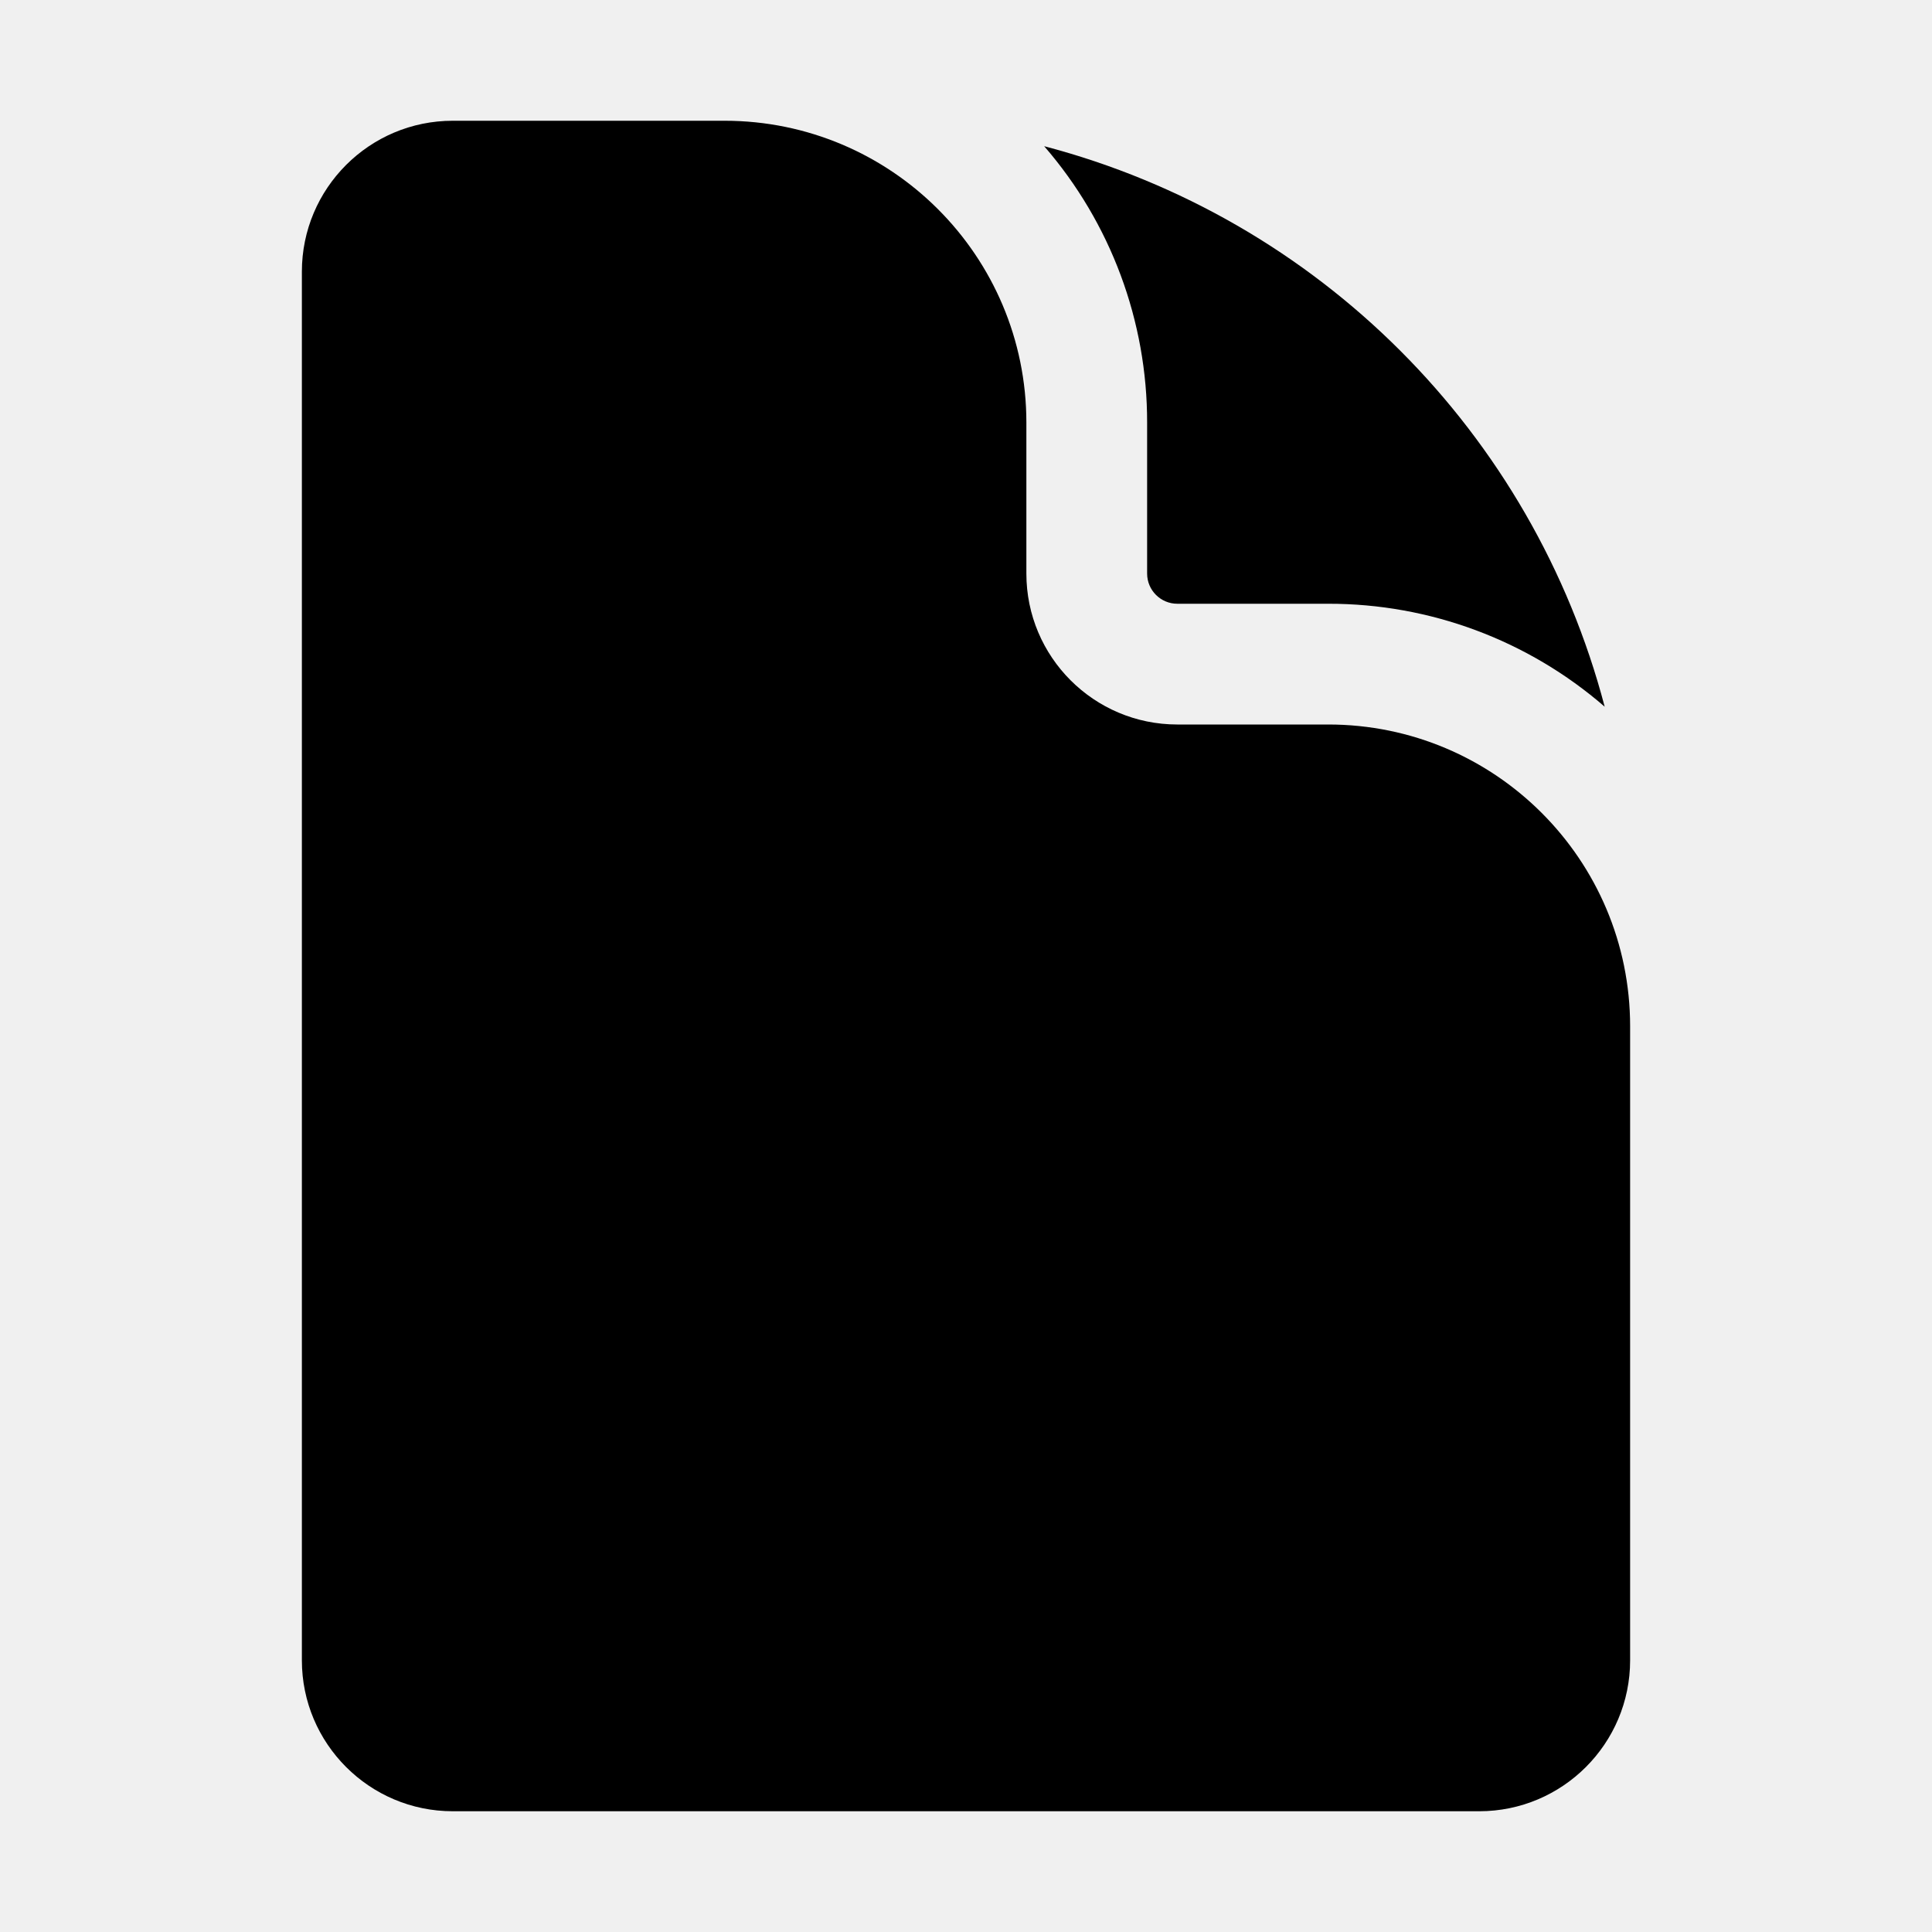
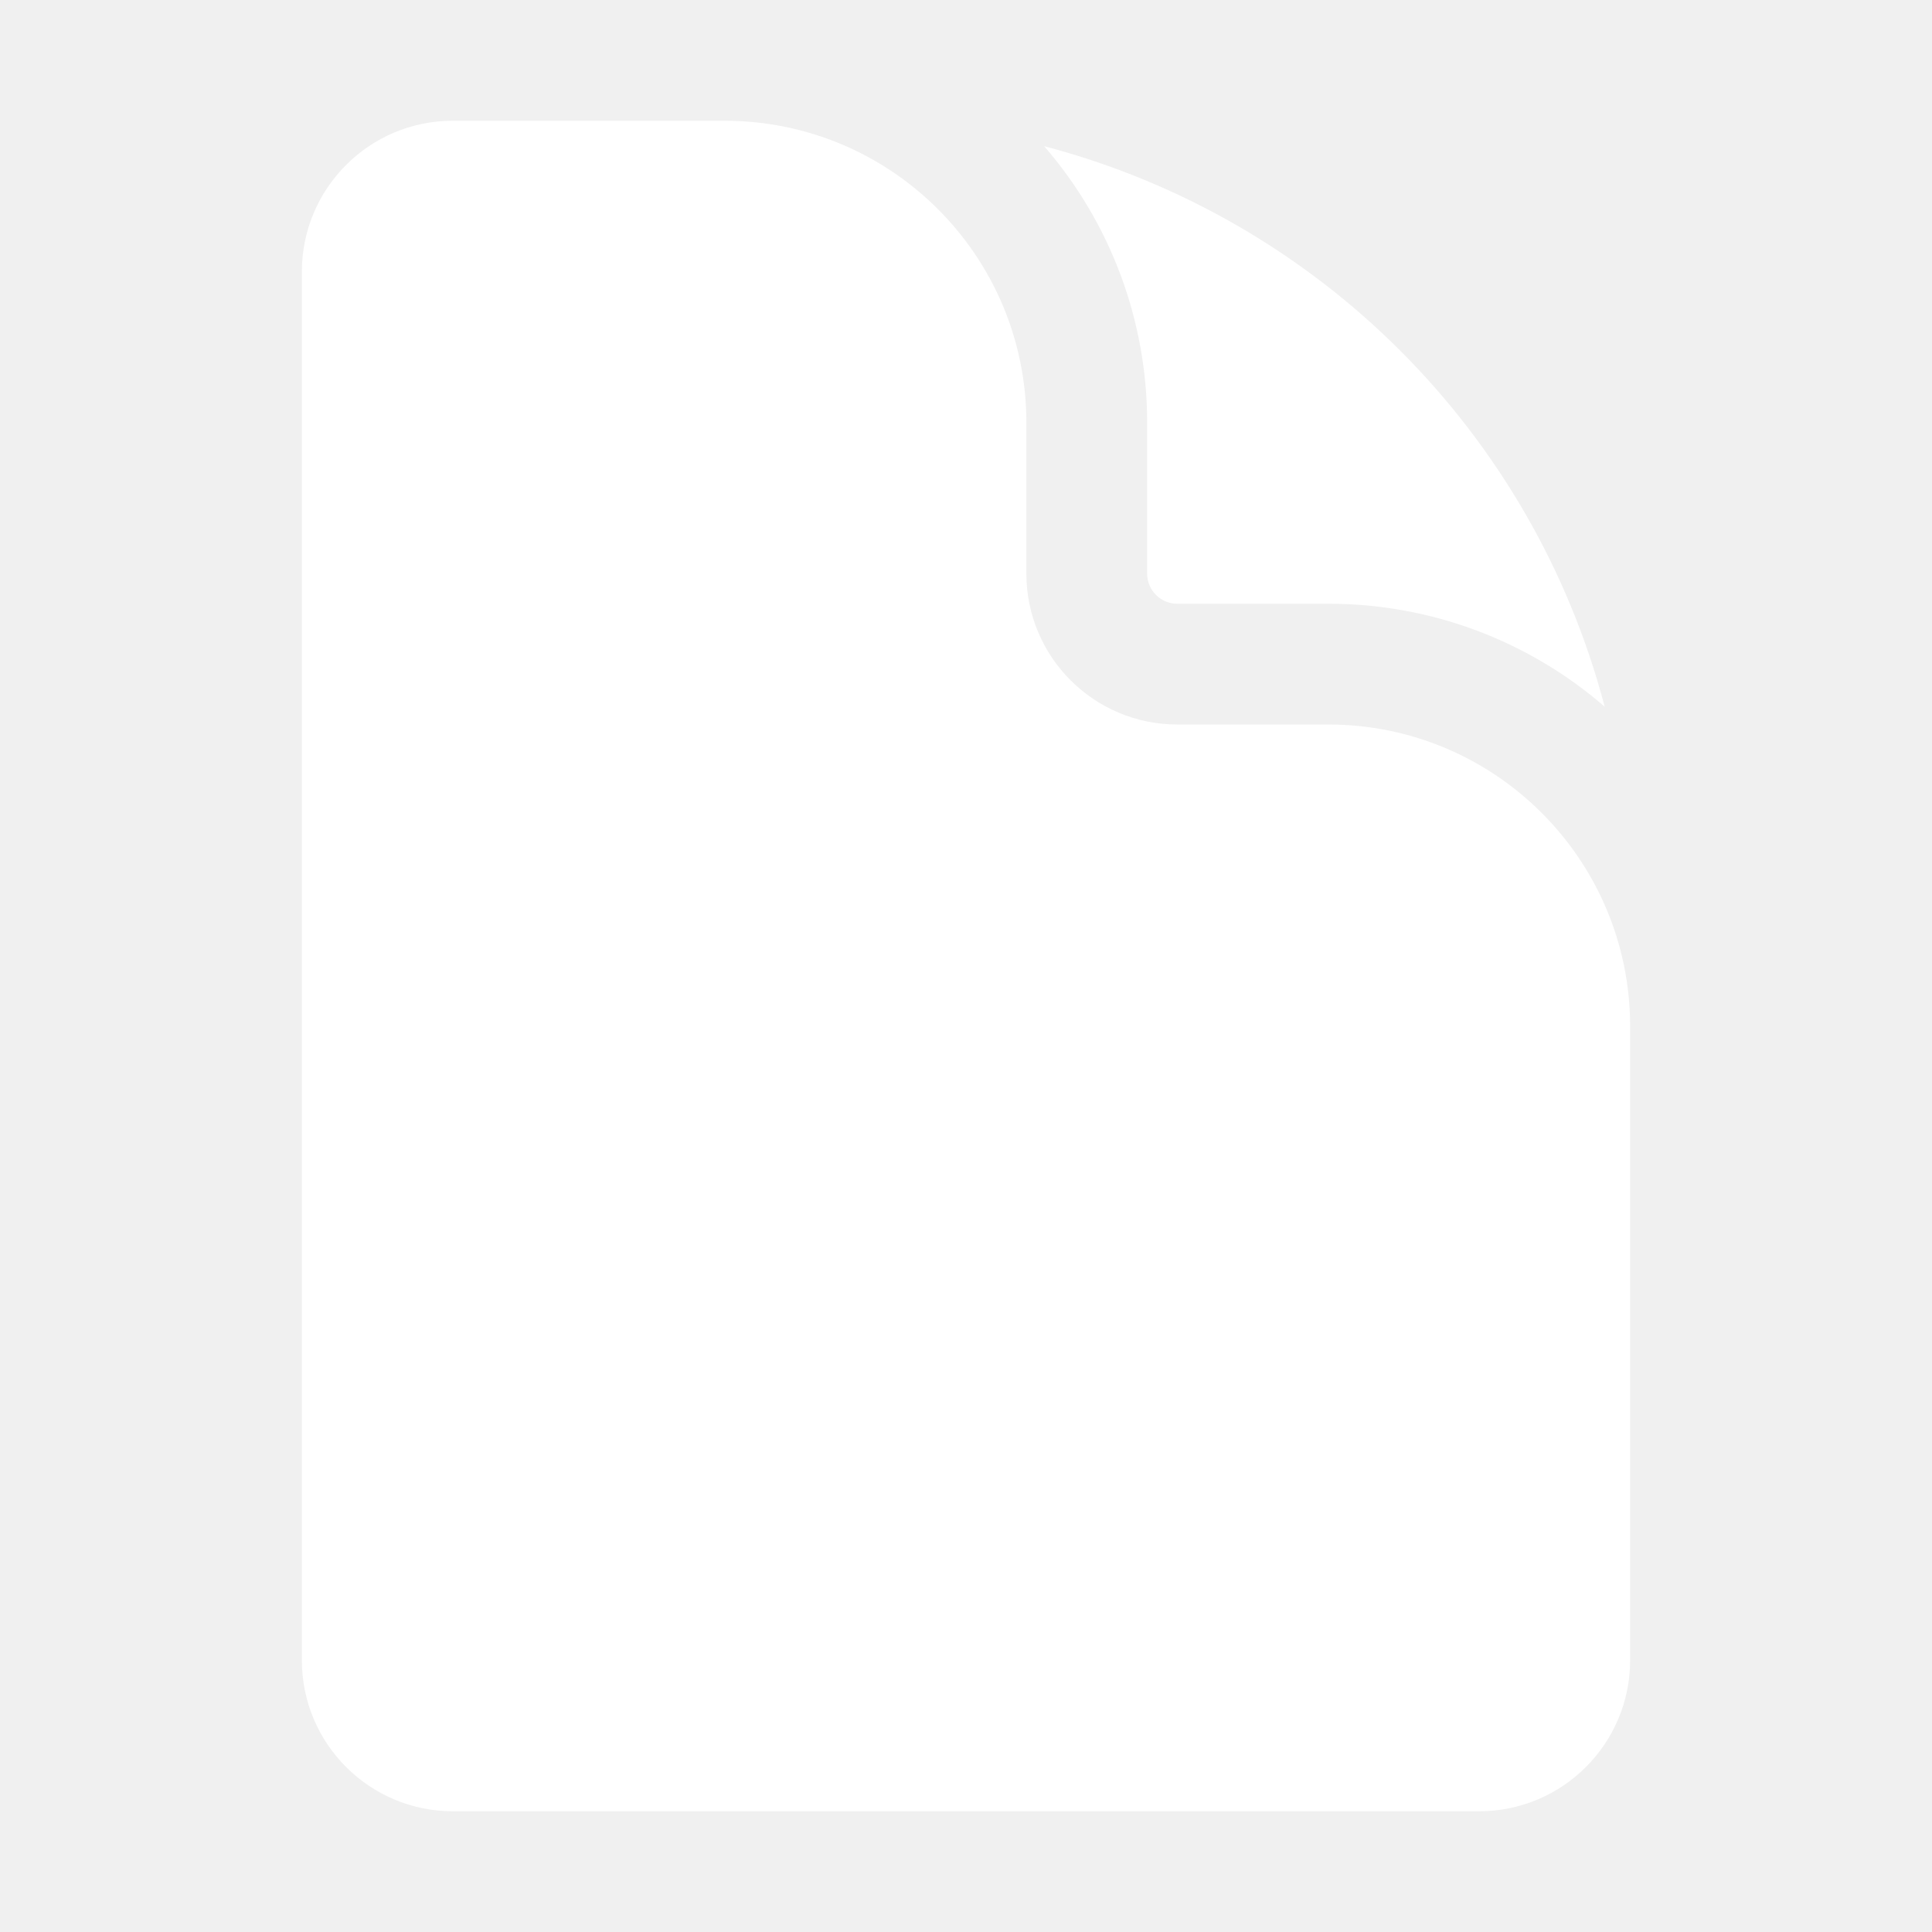
- <svg xmlns="http://www.w3.org/2000/svg" viewBox="0 0 24 24" fill="currentColor">
+ <svg xmlns="http://www.w3.org/2000/svg" stroke="none" fill="white" viewBox="0 0 24 24">
  <path d="M5.625 1.5c-1.036 0-1.875.84-1.875 1.875v17.25c0 1.035.84 1.875 1.875 1.875h12.75c1.035 0 1.875-.84 1.875-1.875V12.75A3.75 3.75 0 0 0 16.5 9h-1.875a1.875 1.875 0 0 1-1.875-1.875V5.25A3.75 3.75 0 0 0 9 1.5H5.625Z" />
  <path d="M12.971 1.816A5.23 5.23 0 0 1 14.25 5.25v1.875c0 .207.168.375.375.375H16.5a5.23 5.23 0 0 1 3.434 1.279 9.768 9.768 0 0 0-6.963-6.963Z" />
</svg>
